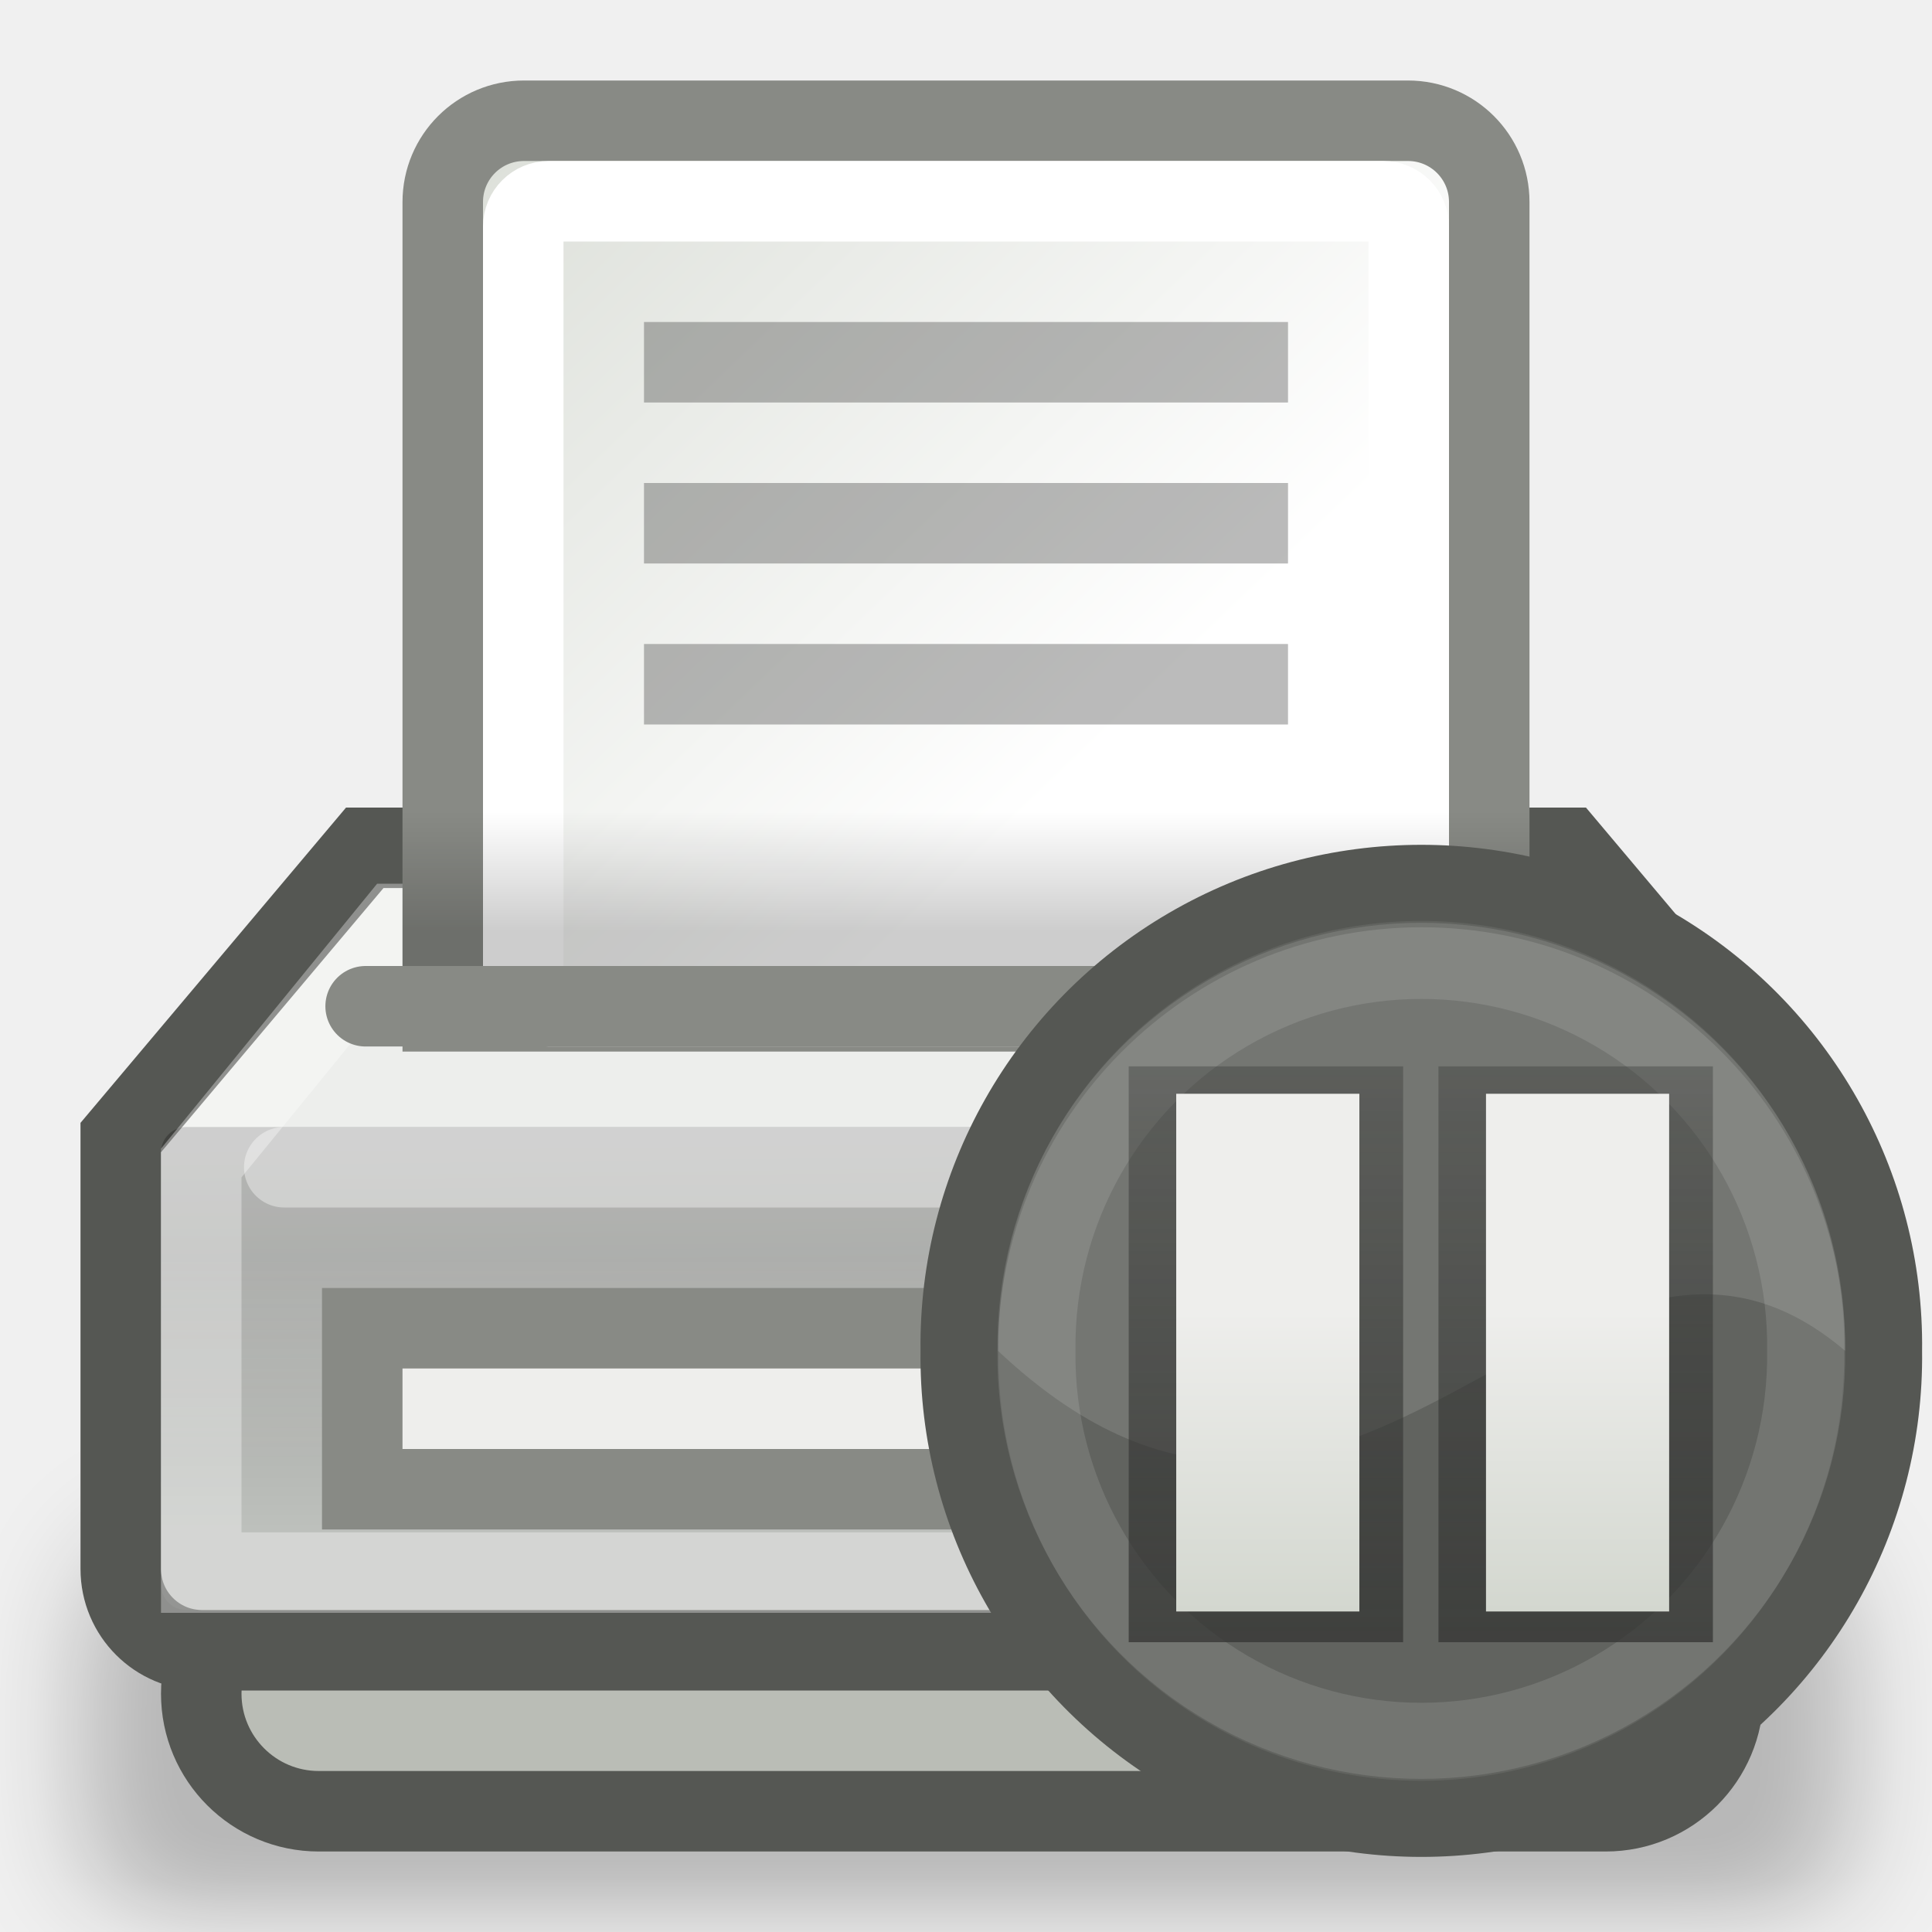
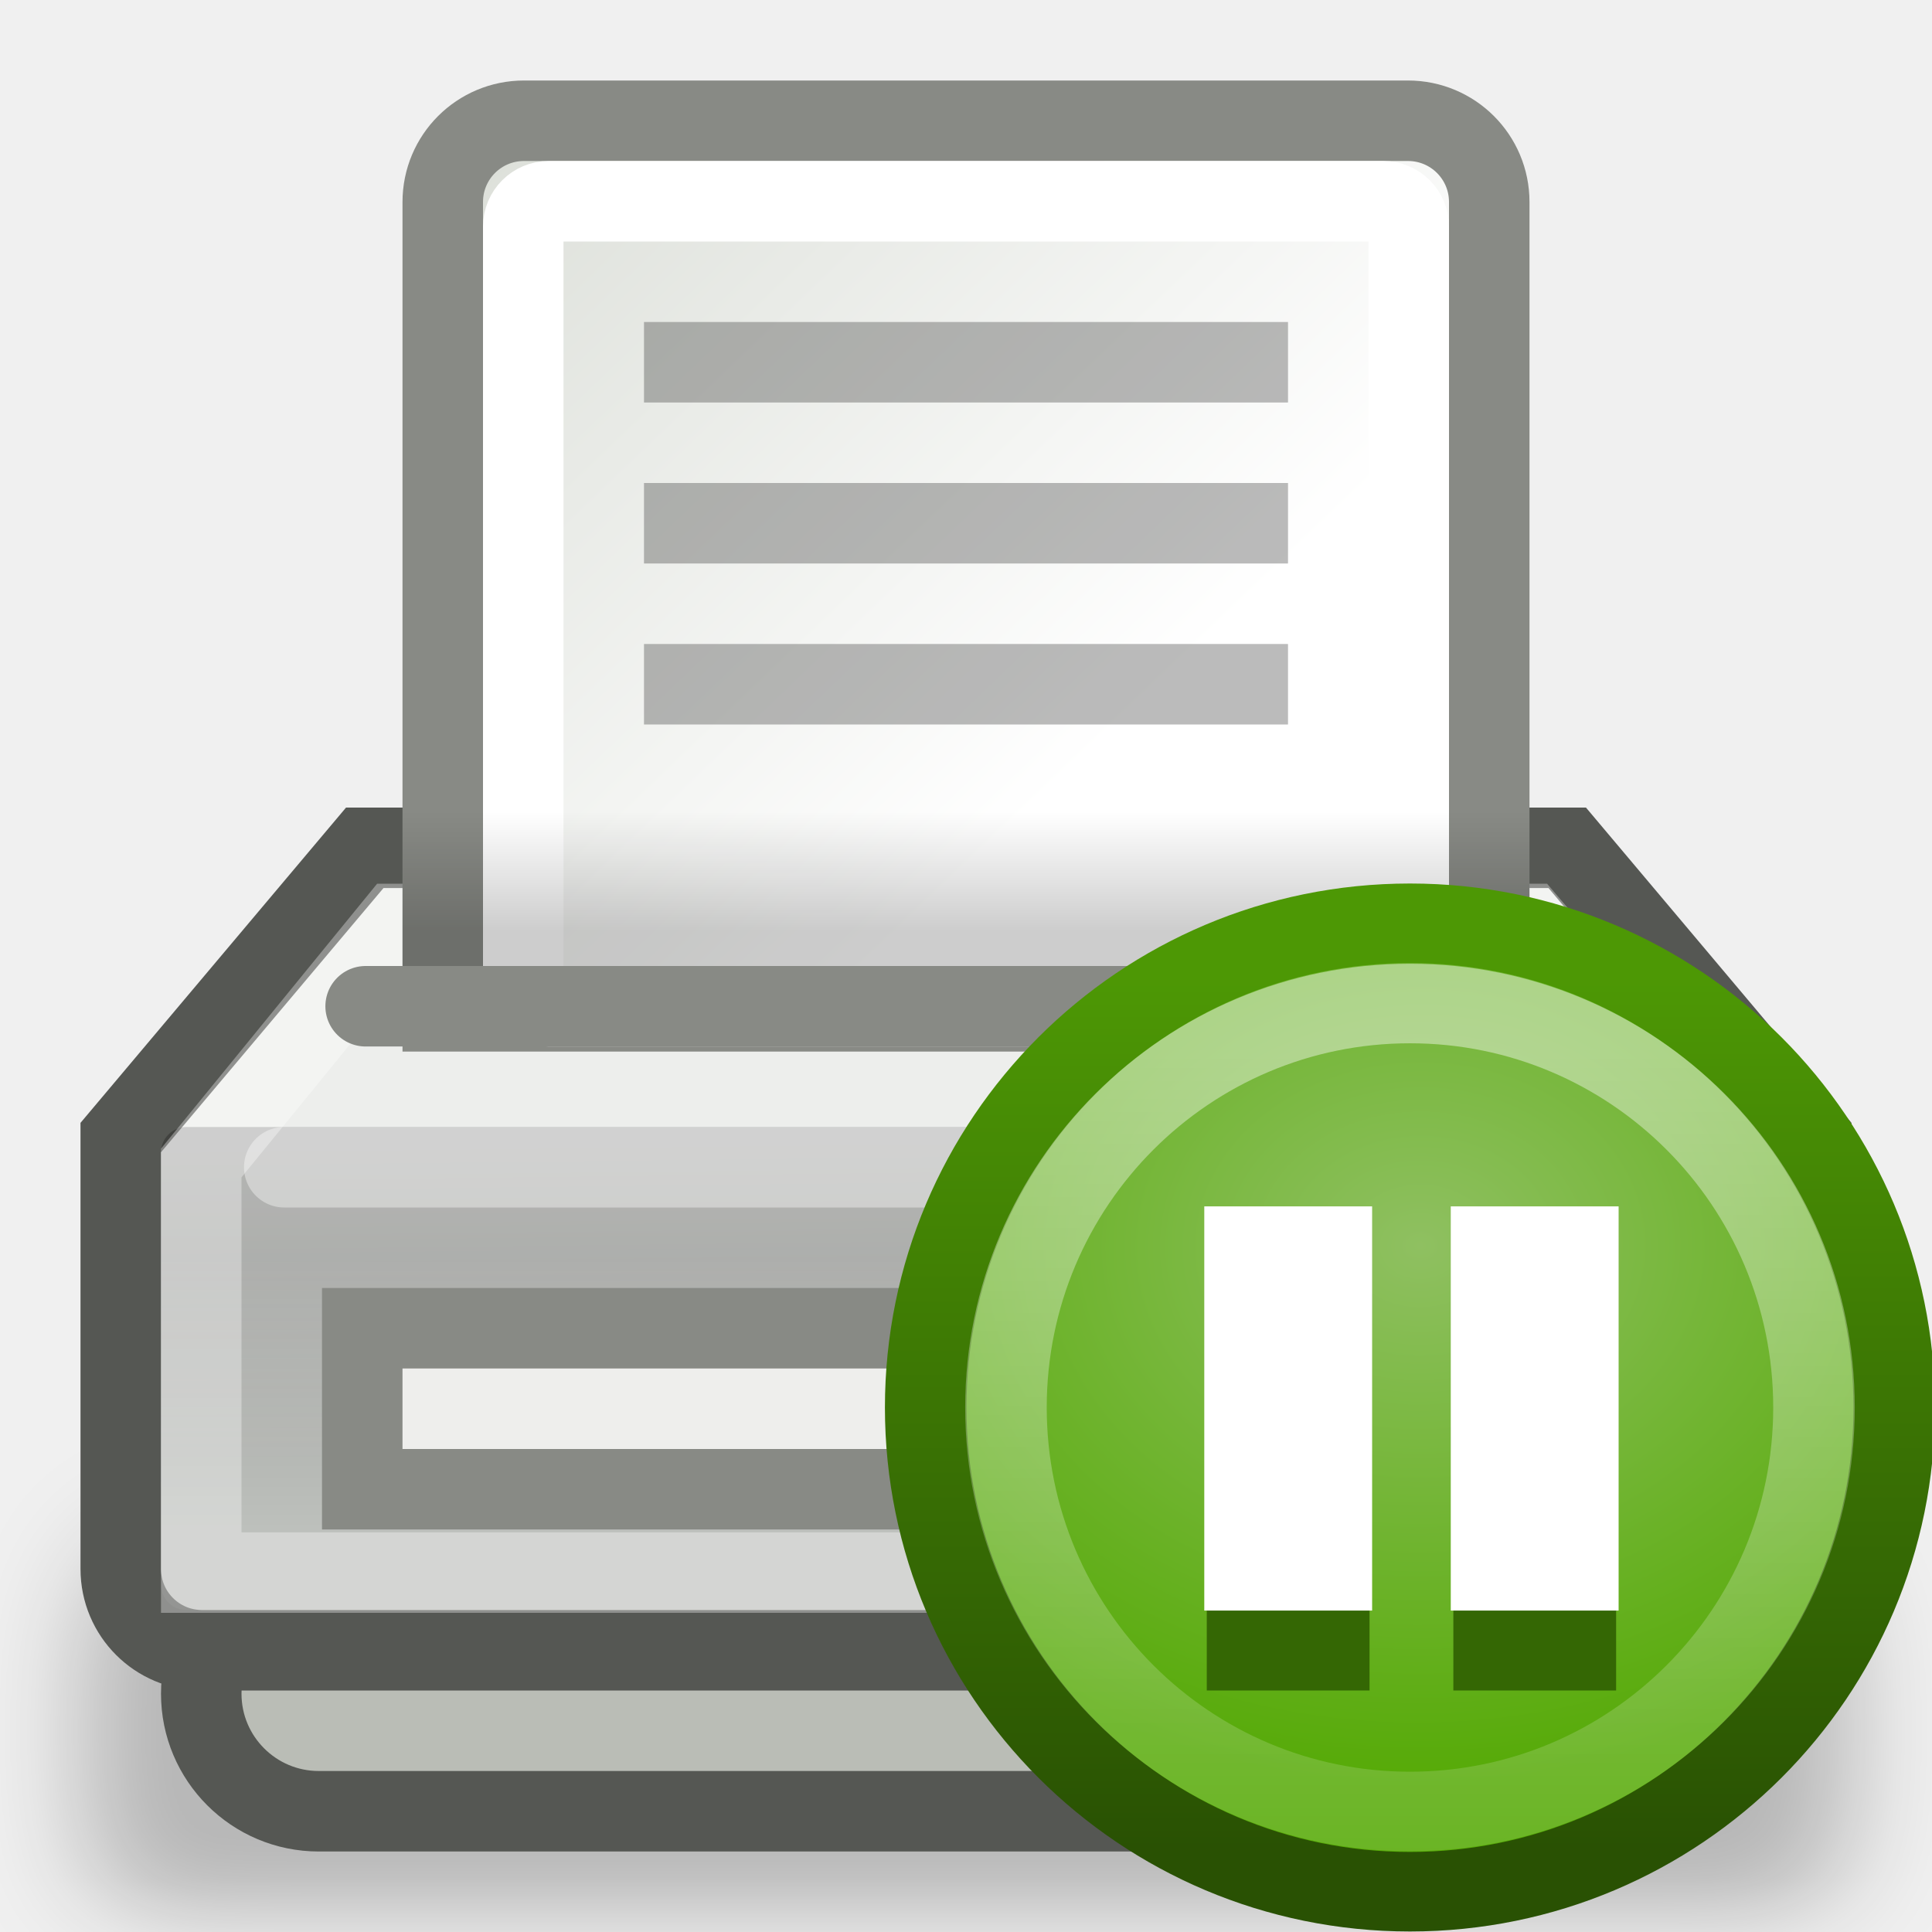
<svg xmlns="http://www.w3.org/2000/svg" xmlns:xlink="http://www.w3.org/1999/xlink" width="24" height="24" id="svg4908" version="1.0">
  <defs id="defs4910">
    <linearGradient xlink:href="#linearGradient7658" id="linearGradient3441" gradientUnits="userSpaceOnUse" x1="43.883" y1="-42.862" x2="39.987" y2="-42.862" gradientTransform="translate(0,4.02167)" />
    <linearGradient xlink:href="#linearGradient3460" id="linearGradient3456" x1="44.288" y1="-39.952" x2="36.8" y2="-39.952" gradientUnits="userSpaceOnUse" gradientTransform="matrix(1,0,0,1.110151,0,4.348586)" />
    <linearGradient id="linearGradient7658">
      <stop id="stop7660" offset="0" style="stop-color:#d3d7cf" />
      <stop id="stop7662" offset="1" style="stop-color:#eeeeec" />
    </linearGradient>
    <linearGradient xlink:href="#linearGradient7658" id="linearGradient3447" gradientUnits="userSpaceOnUse" x1="43.883" y1="-42.862" x2="39.987" y2="-42.862" />
    <linearGradient id="linearGradient3460">
      <stop id="stop3462" offset="0" style="stop-color:#343533;stop-opacity:1;" />
      <stop id="stop3464" offset="1" style="stop-color:#343533;stop-opacity:0.5;" />
    </linearGradient>
    <linearGradient xlink:href="#linearGradient3460" id="linearGradient3458" x1="44.288" y1="-39.952" x2="36.8" y2="-39.952" gradientUnits="userSpaceOnUse" gradientTransform="matrix(1,0,0,1.110151,0,4.791578)" />
    <linearGradient id="linearGradient3061">
      <stop style="stop-color:black;stop-opacity:1;" offset="0" id="stop3063" />
      <stop style="stop-color:black;stop-opacity:0;" offset="1" id="stop3065" />
    </linearGradient>
    <radialGradient xlink:href="#linearGradient3061" id="radialGradient2559" gradientUnits="userSpaceOnUse" gradientTransform="matrix(1,0,0,1.025362,0,-1.055427)" cx="40.393" cy="41.614" fx="40.393" fy="41.614" r="6.099" />
    <linearGradient id="linearGradient6093">
      <stop style="stop-color:#000000;stop-opacity:1;" offset="0" id="stop6095" />
      <stop style="stop-color:#000000;stop-opacity:0;" offset="1" id="stop6097" />
    </linearGradient>
    <linearGradient id="linearGradient6057">
      <stop style="stop-color:#000000;stop-opacity:1;" offset="0" id="stop6059" />
      <stop style="stop-color:#737373;stop-opacity:1" offset="1" id="stop6061" />
    </linearGradient>
    <linearGradient id="linearGradient6009">
      <stop style="stop-color:#edeeec;stop-opacity:1;" offset="0" id="stop6011" />
      <stop style="stop-color:#d4d7d2;stop-opacity:1" offset="1" id="stop6013" />
    </linearGradient>
    <linearGradient id="linearGradient6056">
      <stop id="stop6058" offset="0" style="stop-color:#ffffff;stop-opacity:1" />
      <stop id="stop6060" offset="1" style="stop-color:#d3d7cf;stop-opacity:1" />
    </linearGradient>
    <linearGradient xlink:href="#linearGradient6056" id="linearGradient5966" x1="13.841" y1="9.147" x2="4.476" y2="-0.641" gradientUnits="userSpaceOnUse" />
    <linearGradient xlink:href="#linearGradient6009" id="linearGradient6015" x1="19.959" y1="14.043" x2="20.004" y2="17.972" gradientUnits="userSpaceOnUse" />
    <filter x="-0.061" width="1.123" y="-0.27" height="1.54" id="filter6053">
      <feGaussianBlur stdDeviation="0.675" id="feGaussianBlur6055" />
    </filter>
    <linearGradient xlink:href="#linearGradient6057" id="linearGradient6063" x1="21.028" y1="15.601" x2="21.028" y2="18.951" gradientUnits="userSpaceOnUse" />
    <linearGradient xlink:href="#linearGradient6093" id="linearGradient6099" x1="11.562" y1="11.125" x2="11.562" y2="8.179" gradientUnits="userSpaceOnUse" gradientTransform="matrix(1,0,0,0.5,0,6)" />
    <linearGradient xlink:href="#linearGradient3460" id="linearGradient3683" gradientUnits="userSpaceOnUse" gradientTransform="matrix(1,0,0,1.110151,0,4.791578)" x1="44.288" y1="-39.952" x2="36.8" y2="-39.952" />
    <linearGradient xlink:href="#linearGradient7658" id="linearGradient3685" gradientUnits="userSpaceOnUse" x1="43.883" y1="-42.862" x2="39.987" y2="-42.862" />
    <linearGradient xlink:href="#linearGradient3460" id="linearGradient3687" gradientUnits="userSpaceOnUse" gradientTransform="matrix(1,0,0,1.110151,0,4.348586)" x1="44.288" y1="-39.952" x2="36.8" y2="-39.952" />
    <linearGradient xlink:href="#linearGradient7658" id="linearGradient3689" gradientUnits="userSpaceOnUse" gradientTransform="translate(0,4.02167)" x1="43.883" y1="-42.862" x2="39.987" y2="-42.862" />
+     <linearGradient xlink:href="#linearGradient6971" id="linearGradient6977" x1="39.021" y1="35.975" x2="39.021" y2="53.564" gradientUnits="userSpaceOnUse" />
+     <linearGradient id="linearGradient6971">
+       <stop style="stop-color:#ffffff;stop-opacity:1;" offset="0" id="stop6973" />
+       <stop style="stop-color:#ffffff;stop-opacity:0;" offset="1" id="stop6975" />
+     </linearGradient>
+     <radialGradient xlink:href="#linearGradient6995" id="radialGradient7001" cx="40.521" cy="39.576" fx="40.521" fy="39.576" r="6.785" gradientTransform="matrix(1.224717,-0.0128009,0.01016757,1.022744,-9.508045,-0.4278868)" gradientUnits="userSpaceOnUse" />
+     <linearGradient id="linearGradient6995">
+       <stop style="stop-color:#8fc061;stop-opacity:1" offset="0" id="stop6997" />
+       <stop style="stop-color:#56aa07;stop-opacity:1" offset="1" id="stop6999" />
+     </linearGradient>
+     <linearGradient xlink:href="#linearGradient6987" id="linearGradient6993" x1="42.079" y1="36.012" x2="42.079" y2="47.321" gradientUnits="userSpaceOnUse" />
+     <linearGradient id="linearGradient6987">
+       <stop style="stop-color:#4d9805;stop-opacity:1" offset="0" id="stop6989" />
+       <stop style="stop-color:#295103;stop-opacity:1" offset="1" id="stop6991" />
+     </linearGradient>
+     <radialGradient r="6.785" fy="39.576" fx="40.521" cy="39.576" cx="40.521" gradientTransform="matrix(1.224717,-0.0128009,0.01016757,1.022744,-9.508045,-0.4278868)" gradientUnits="userSpaceOnUse" id="radialGradient6412" xlink:href="#linearGradient6995" />
+     <linearGradient y2="47.321" x2="42.079" y1="36.012" x1="42.079" gradientUnits="userSpaceOnUse" id="linearGradient6414" xlink:href="#linearGradient6987" />
  </defs>
  <g id="layer1">
    <g id="g3632">
      <rect ry="1.46" rx="1.46" y="19" x="1" height="5" width="22" id="rect6019" style="opacity:0.239;fill:#000000;fill-opacity:1;stroke:none;stroke-width:1;stroke-linecap:round;stroke-linejoin:miter;stroke-miterlimit:4;stroke-dasharray:none;stroke-dashoffset:0;stroke-opacity:1;filter:url(#filter6053)" />
      <rect ry="1.46" rx="1.46" y="19.58" x="2.5" height="2.92" width="18.907" id="rect5895" style="opacity:1;fill:#babdb6;fill-opacity:1;stroke:#555753;stroke-width:1;stroke-linecap:round;stroke-linejoin:miter;stroke-miterlimit:4;stroke-dasharray:none;stroke-dashoffset:0;stroke-opacity:1" />
      <path id="rect4923" d="M 4.531,10.532 L 19.469,10.532 L 22.5,14.131 L 22.5,19.49 C 22.5,20.049 22.049,20.5 21.49,20.5 L 2.51,20.5 C 1.951,20.5 1.5,20.049 1.5,19.49 L 1.5,14.131 L 4.531,10.532 z " style="fill:url(#linearGradient6015);fill-opacity:1.0;stroke:#555753;stroke-width:1;stroke-linecap:round;stroke-linejoin:miter;stroke-miterlimit:4;stroke-dashoffset:0;stroke-opacity:1;opacity:1" />
      <rect ry="0.316" rx="0.316" y="14" x="2" height="6" width="20" id="rect5972" style="opacity:0.239;fill:url(#linearGradient6063);fill-opacity:1.0;stroke:none;stroke-width:1;stroke-linecap:round;stroke-linejoin:miter;stroke-miterlimit:4;stroke-dasharray:none;stroke-dashoffset:0;stroke-opacity:1" />
      <path id="path6071" d="M 2.5,14.447 L 2.5,19.535 L 21.522,19.535 L 21.522,14.447 L 18.988,11.478 L 4.922,11.478 L 2.5,14.447 z " style="fill:none;fill-rule:evenodd;stroke:#ffffff;stroke-width:1px;stroke-linecap:butt;stroke-linejoin:miter;stroke-opacity:1;opacity:0.342" />
      <path id="path5970" d="M 3.531,14.5 L 20.5,14.5" style="opacity:0.386;fill:none;fill-rule:evenodd;stroke:#ffffff;stroke-width:1px;stroke-linecap:round;stroke-linejoin:miter;stroke-opacity:1" />
      <rect y="16.5" x="4.5" height="2" width="15" id="rect6065" style="opacity:1;fill:#eeeeec;fill-opacity:1;stroke:#888a85;stroke-width:1;stroke-linecap:round;stroke-linejoin:miter;stroke-miterlimit:4;stroke-dasharray:none;stroke-dashoffset:0;stroke-opacity:1" />
      <path id="rect5952" d="M 6.51,1.5 L 17.49,1.5 C 18.049,1.5 18.5,1.951 18.5,2.51 L 18.5,12.563 L 5.5,12.563 L 5.5,2.51 C 5.5,1.951 5.951,1.5 6.51,1.5 z " style="fill:url(#linearGradient5966);fill-opacity:1;stroke:#888a85;stroke-width:1;stroke-linecap:round;stroke-linejoin:miter;stroke-miterlimit:4;stroke-dashoffset:0;stroke-opacity:1;opacity:1" />
      <rect ry="0.316" rx="0.316" y="2.5" x="6.5" height="10" width="11" id="rect5968" style="opacity:1;fill:none;fill-opacity:1;stroke:#ffffff;stroke-width:1;stroke-linecap:round;stroke-linejoin:miter;stroke-miterlimit:4;stroke-dasharray:none;stroke-dashoffset:0;stroke-opacity:1" />
      <rect ry="0" rx="0" y="4" x="8" height="1" width="8" id="rect5975" style="opacity:0.266;fill:#000000;fill-opacity:1;stroke:none;stroke-width:1;stroke-linecap:round;stroke-linejoin:miter;stroke-miterlimit:4;stroke-dasharray:none;stroke-dashoffset:0;stroke-opacity:1" />
      <rect ry="0" rx="0" y="6" x="8" height="1" width="8" id="rect5979" style="opacity:0.266;fill:#000000;fill-opacity:1;stroke:none;stroke-width:1;stroke-linecap:round;stroke-linejoin:miter;stroke-miterlimit:4;stroke-dasharray:none;stroke-dashoffset:0;stroke-opacity:1" />
      <rect ry="0" rx="0" y="8" x="8" height="1" width="8" id="rect5987" style="opacity:0.266;fill:#000000;fill-opacity:1;stroke:none;stroke-width:1;stroke-linecap:round;stroke-linejoin:miter;stroke-miterlimit:4;stroke-dasharray:none;stroke-dashoffset:0;stroke-opacity:1" />
      <path id="path6069" d="M 4.542,12.5 L 19.5,12.5" style="fill:none;fill-rule:evenodd;stroke:#888a85;stroke-width:1px;stroke-linecap:round;stroke-linejoin:miter;stroke-opacity:1" />
      <rect y="10" x="5" height="2" width="14" id="rect6091" style="opacity:0.196;fill:url(#linearGradient6099);fill-opacity:1;stroke:none;stroke-width:1;stroke-linecap:round;stroke-linejoin:miter;stroke-miterlimit:4;stroke-dasharray:none;stroke-dashoffset:0;stroke-opacity:1" />
    </g>
-     <g id="g3472" transform="matrix(0.9567392,0,0,0.9567392,-22.04496,-21.96619)">
-       <path transform="matrix(0.983167,0,0,0.959468,1.782592,0.5718055)" d="M 46.492,41.614 A 6.099,6.253 0 1 1 34.295,41.614 A 6.099,6.253 0 1 1 46.492,41.614 z" id="path2155" style="fill:#61635f;fill-opacity:1;stroke:#555753;stroke-width:1.03;stroke-linecap:butt;stroke-linejoin:miter;stroke-miterlimit:4;stroke-dasharray:none;stroke-dashoffset:1.2;stroke-opacity:1" />
-       <path transform="matrix(0.819297,0,0,0.799556,8.401878,7.226381)" d="M 46.492,41.614 A 6.099,6.253 0 1 1 34.295,41.614 A 6.099,6.253 0 1 1 46.492,41.614 z" id="path3046" style="opacity:0.114;fill:none;fill-opacity:1;stroke:#ffffff;stroke-width:1.236;stroke-linecap:butt;stroke-linejoin:miter;stroke-miterlimit:4;stroke-dasharray:none;stroke-dashoffset:1.2;stroke-opacity:1" />
-       <path id="path3048" d="M 41.5,34.999 C 38.466,34.999 36,37.463 36,40.499 C 40.661,44.883 43.488,37.516 47,40.499 C 47,37.463 44.534,34.999 41.5,34.999 z" style="opacity:0.124;fill:#ffffff;fill-opacity:1;stroke:none;stroke-width:1.236;stroke-linecap:butt;stroke-linejoin:miter;stroke-miterlimit:4;stroke-dasharray:none;stroke-dashoffset:1.2;stroke-opacity:1" />
-       <g id="g3466">
-         <rect style="opacity:0.761;fill:url(#linearGradient3683);fill-opacity:1;stroke:none;stroke-width:1;stroke-linecap:butt;stroke-linejoin:miter;stroke-miterlimit:4;stroke-dasharray:none;stroke-dashoffset:1.2;stroke-opacity:1;display:inline" id="rect3406" width="7.477" height="3.563" x="36.805" y="-45.282" transform="matrix(0,1,-1,0,0,0)" />
-         <rect style="fill:url(#linearGradient3685);fill-opacity:1;stroke:none;stroke-width:1;stroke-linecap:butt;stroke-linejoin:miter;stroke-miterlimit:4;stroke-dasharray:none;stroke-dashoffset:1.2;stroke-opacity:1;display:inline" id="rect3408" width="6.722" height="2.378" x="37.161" y="-44.714" transform="matrix(0,1,-1,0,0,0)" />
-         <rect style="opacity:0.761;fill:url(#linearGradient3687);fill-opacity:1;stroke:none;stroke-width:1;stroke-linecap:butt;stroke-linejoin:miter;stroke-miterlimit:4;stroke-dasharray:none;stroke-dashoffset:1.2;stroke-opacity:1;display:inline" id="rect3434" width="7.477" height="3.563" x="36.805" y="-41.26" transform="matrix(0,1,-1,0,0,0)" />
-         <rect style="fill:url(#linearGradient3689);fill-opacity:1;stroke:none;stroke-width:1;stroke-linecap:butt;stroke-linejoin:miter;stroke-miterlimit:4;stroke-dasharray:none;stroke-dashoffset:1.2;stroke-opacity:1;display:inline" id="rect3436" width="6.722" height="2.378" x="37.161" y="-40.692" transform="matrix(0,1,-1,0,0,0)" />
-       </g>
-     </g>
+     <path transform="matrix(0.9863627,0,0,0.961965,-22.32699,-22.54678)" d="m 46.492,41.614 a 6.099,6.253 0 1 1 -12.198,0 6.099,6.253 0 1 1 12.198,0 z" id="path2155" style="fill:url(#radialGradient6412);fill-opacity:1;stroke:url(#linearGradient6414);stroke-width:1.027;stroke-linecap:butt;stroke-linejoin:miter;stroke-miterlimit:4;stroke-opacity:1;stroke-dasharray:none;stroke-dashoffset:1.2" />
+     <path transform="matrix(0.8228933,0,0,0.802539,-15.72389,-15.91244)" d="m 46.492,41.614 a 6.099,6.253 0 1 1 -12.198,0 6.099,6.253 0 1 1 12.198,0 z" id="path3046" style="opacity:0.424;fill:none;stroke:url(#linearGradient6977);stroke-width:1.231;stroke-linecap:butt;stroke-linejoin:miter;stroke-miterlimit:4;stroke-opacity:1;stroke-dasharray:none;stroke-dashoffset:1.2" />
+     <rect y="15.979" x="14.991" height="5.021" width="2.022" id="rect7003" style="color:#000000;fill:#346704;fill-opacity:1;fill-rule:nonzero;stroke:none;stroke-width:1;marker:none;visibility:visible;display:inline;overflow:visible;enable-background:accumulate" />
+     <rect style="color:#000000;fill:#ffffff;fill-opacity:1;fill-rule:nonzero;stroke:none;stroke-width:1;marker:none;visibility:visible;display:inline;overflow:visible;enable-background:accumulate" id="rect6967" width="2.085" height="5.021" x="14.96" y="14.986" />
+     <rect style="color:#000000;fill:#346704;fill-opacity:1;fill-rule:nonzero;stroke:none;stroke-width:1;marker:none;visibility:visible;display:inline;overflow:visible;enable-background:accumulate" id="rect6463" width="2.022" height="5.021" x="18.054" y="15.979" />
+     <rect y="14.986" x="18.022" height="5.021" width="2.085" id="rect6465" style="color:#000000;fill:#ffffff;fill-opacity:1;fill-rule:nonzero;stroke:none;stroke-width:1;marker:none;visibility:visible;display:inline;overflow:visible;enable-background:accumulate" />
  </g>
</svg>
